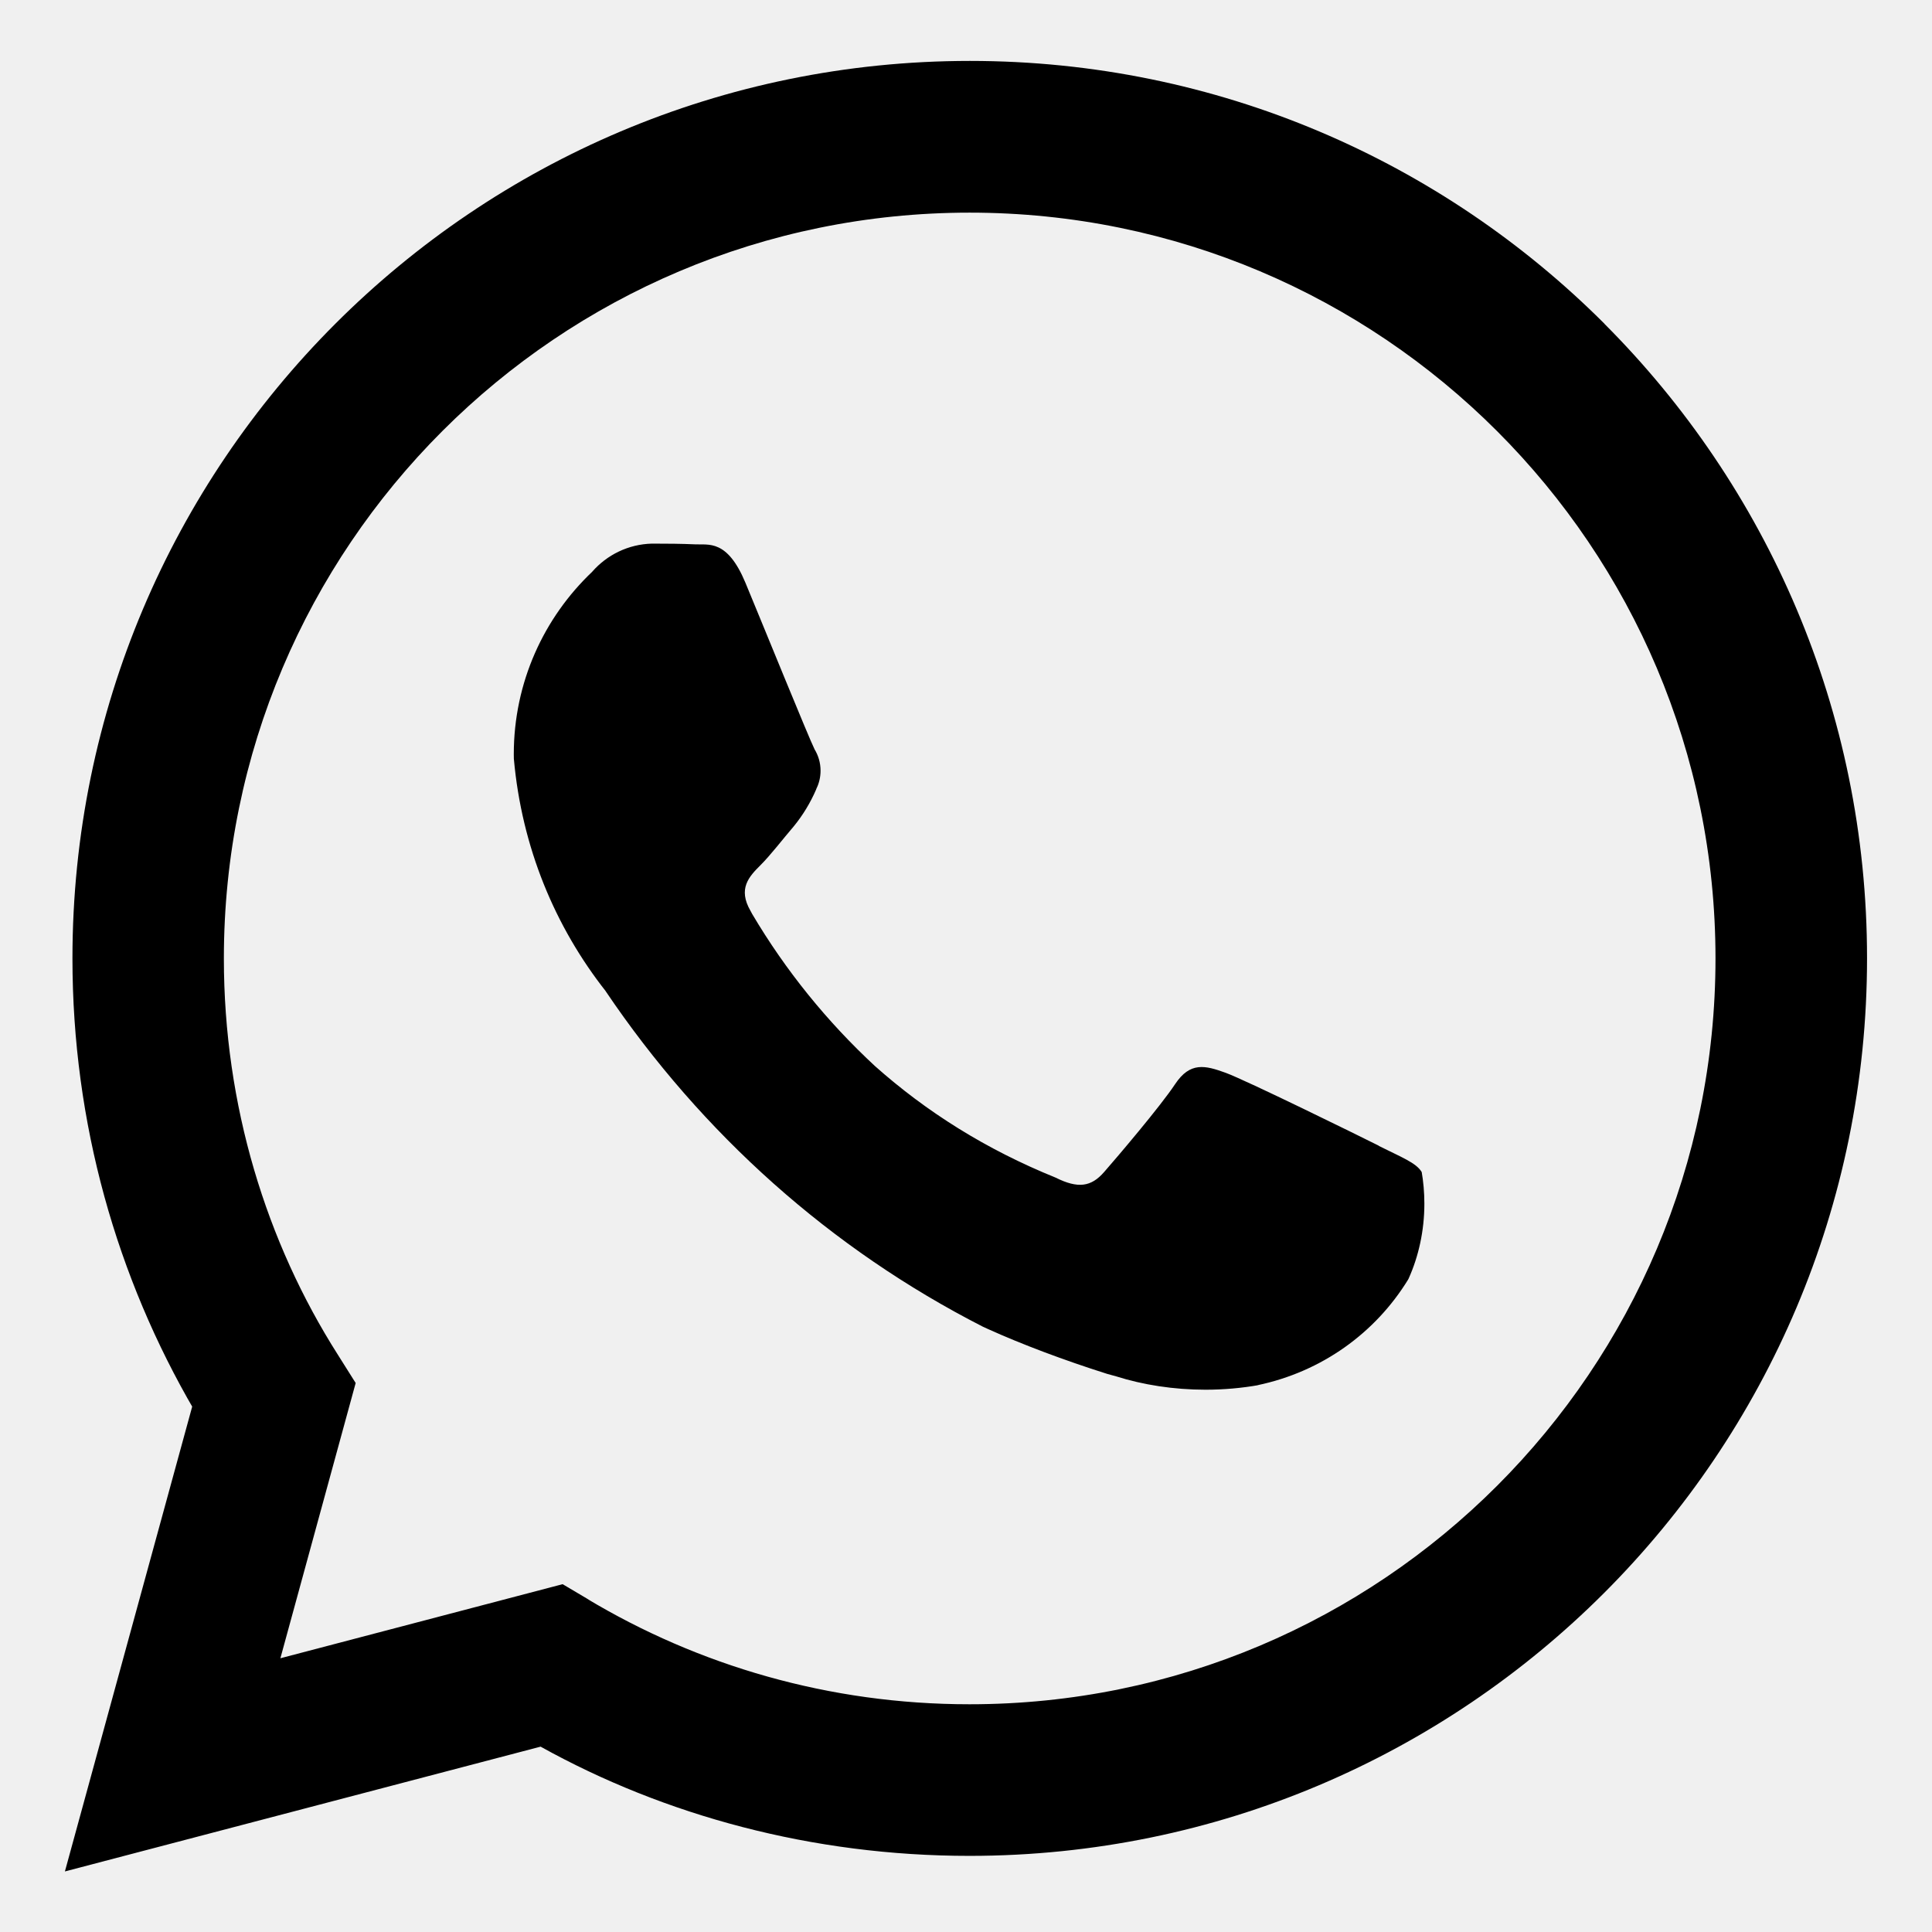
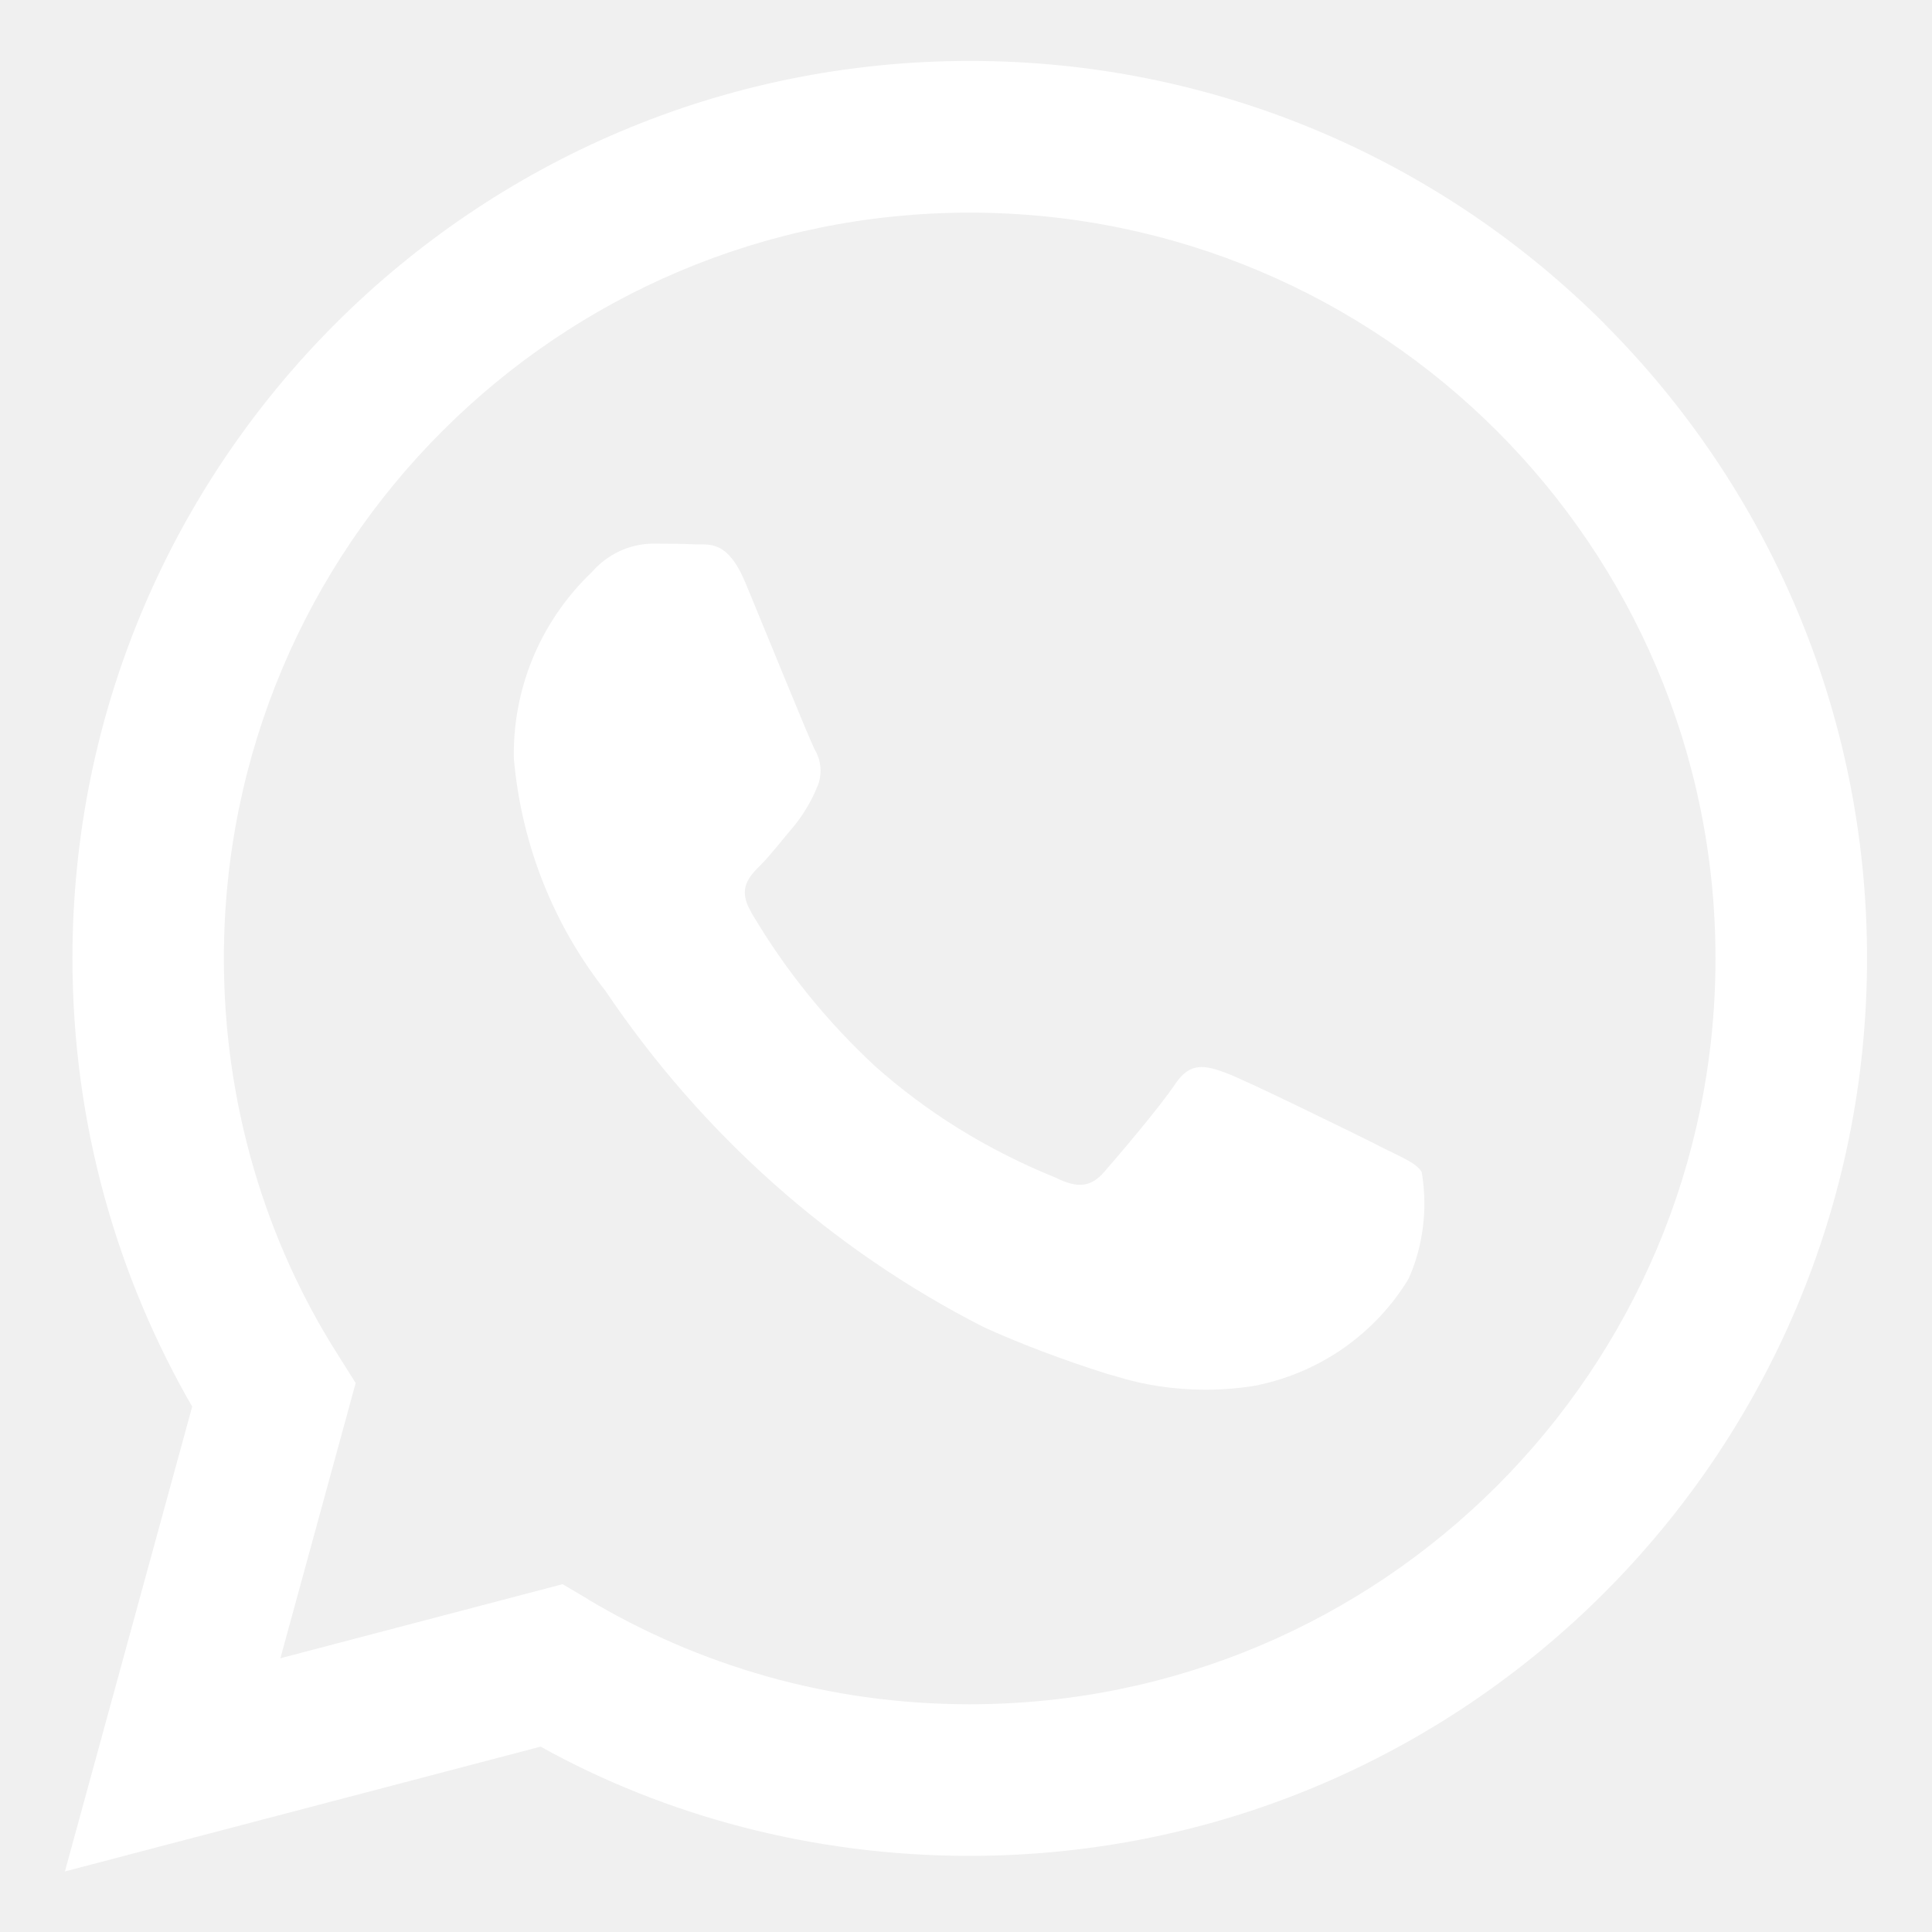
- <svg xmlns="http://www.w3.org/2000/svg" fill="#000000" width="800px" height="800px" viewBox="0 0 32 32" version="1.1">
+ <svg xmlns="http://www.w3.org/2000/svg" fill="#ffffff" width="800px" height="800px" viewBox="0 0 32 32" version="1.1">
  <path d="M26.576 5.363c-2.69-2.69-6.406-4.354-10.511-4.354-8.209 0-14.865 6.655-14.865 14.865 0 2.732 0.737 5.291 2.022 7.491l-0.038-0.070-2.109 7.702 7.879-2.067c2.051 1.139 4.498 1.809 7.102 1.809h0.006c8.209-0.003 14.862-6.659 14.862-14.868 0-4.103-1.662-7.817-4.349-10.507l0 0zM16.062 28.228h-0.005c-0 0-0.001 0-0.001 0-2.319 0-4.489-0.64-6.342-1.753l0.056 0.031-0.451-0.267-4.675 1.227 1.247-4.559-0.294-0.467c-1.185-1.862-1.889-4.131-1.889-6.565 0-6.822 5.531-12.353 12.353-12.353s12.353 5.531 12.353 12.353c0 6.822-5.53 12.353-12.353 12.353h-0zM22.838 18.977c-0.371-0.186-2.197-1.083-2.537-1.208-0.341-0.124-0.589-0.185-0.837 0.187-0.246 0.371-0.958 1.207-1.175 1.455-0.216 0.249-0.434 0.279-0.805 0.094-1.15-0.466-2.138-1.087-2.997-1.852l0.010 0.009c-0.799-0.74-1.484-1.587-2.037-2.521l-0.028-0.052c-0.216-0.371-0.023-0.572 0.162-0.757 0.167-0.166 0.372-0.434 0.557-0.65 0.146-0.179 0.271-0.384 0.366-0.604l0.006-0.017c0.043-0.087 0.068-0.188 0.068-0.296 0-0.131-0.037-0.253-0.101-0.357l0.002 0.003c-0.094-0.186-0.836-2.014-1.145-2.758-0.302-0.724-0.609-0.625-0.836-0.637-0.216-0.010-0.464-0.012-0.712-0.012-0.395 0.010-0.746 0.188-0.988 0.463l-0.001 0.002c-0.802 0.761-1.3 1.834-1.3 3.023 0 0.026 0 0.053 0.001 0.079l-0-0.004c0.131 1.467 0.681 2.784 1.527 3.857l-0.012-0.015c1.604 2.379 3.742 4.282 6.251 5.564l0.094 0.043c0.548 0.248 1.25 0.513 1.968 0.74l0.149 0.041c0.442 0.14 0.951 0.221 1.479 0.221 0.303 0 0.601-0.027 0.889-0.078l-0.031 0.004c1.069-0.223 1.956-0.868 2.497-1.749l0.009-0.017c0.165-0.366 0.261-0.793 0.261-1.242 0-0.185-0.016-0.366-0.047-0.542l0.003 0.019c-0.092-0.155-0.34-0.247-0.712-0.434z" />
</svg>
